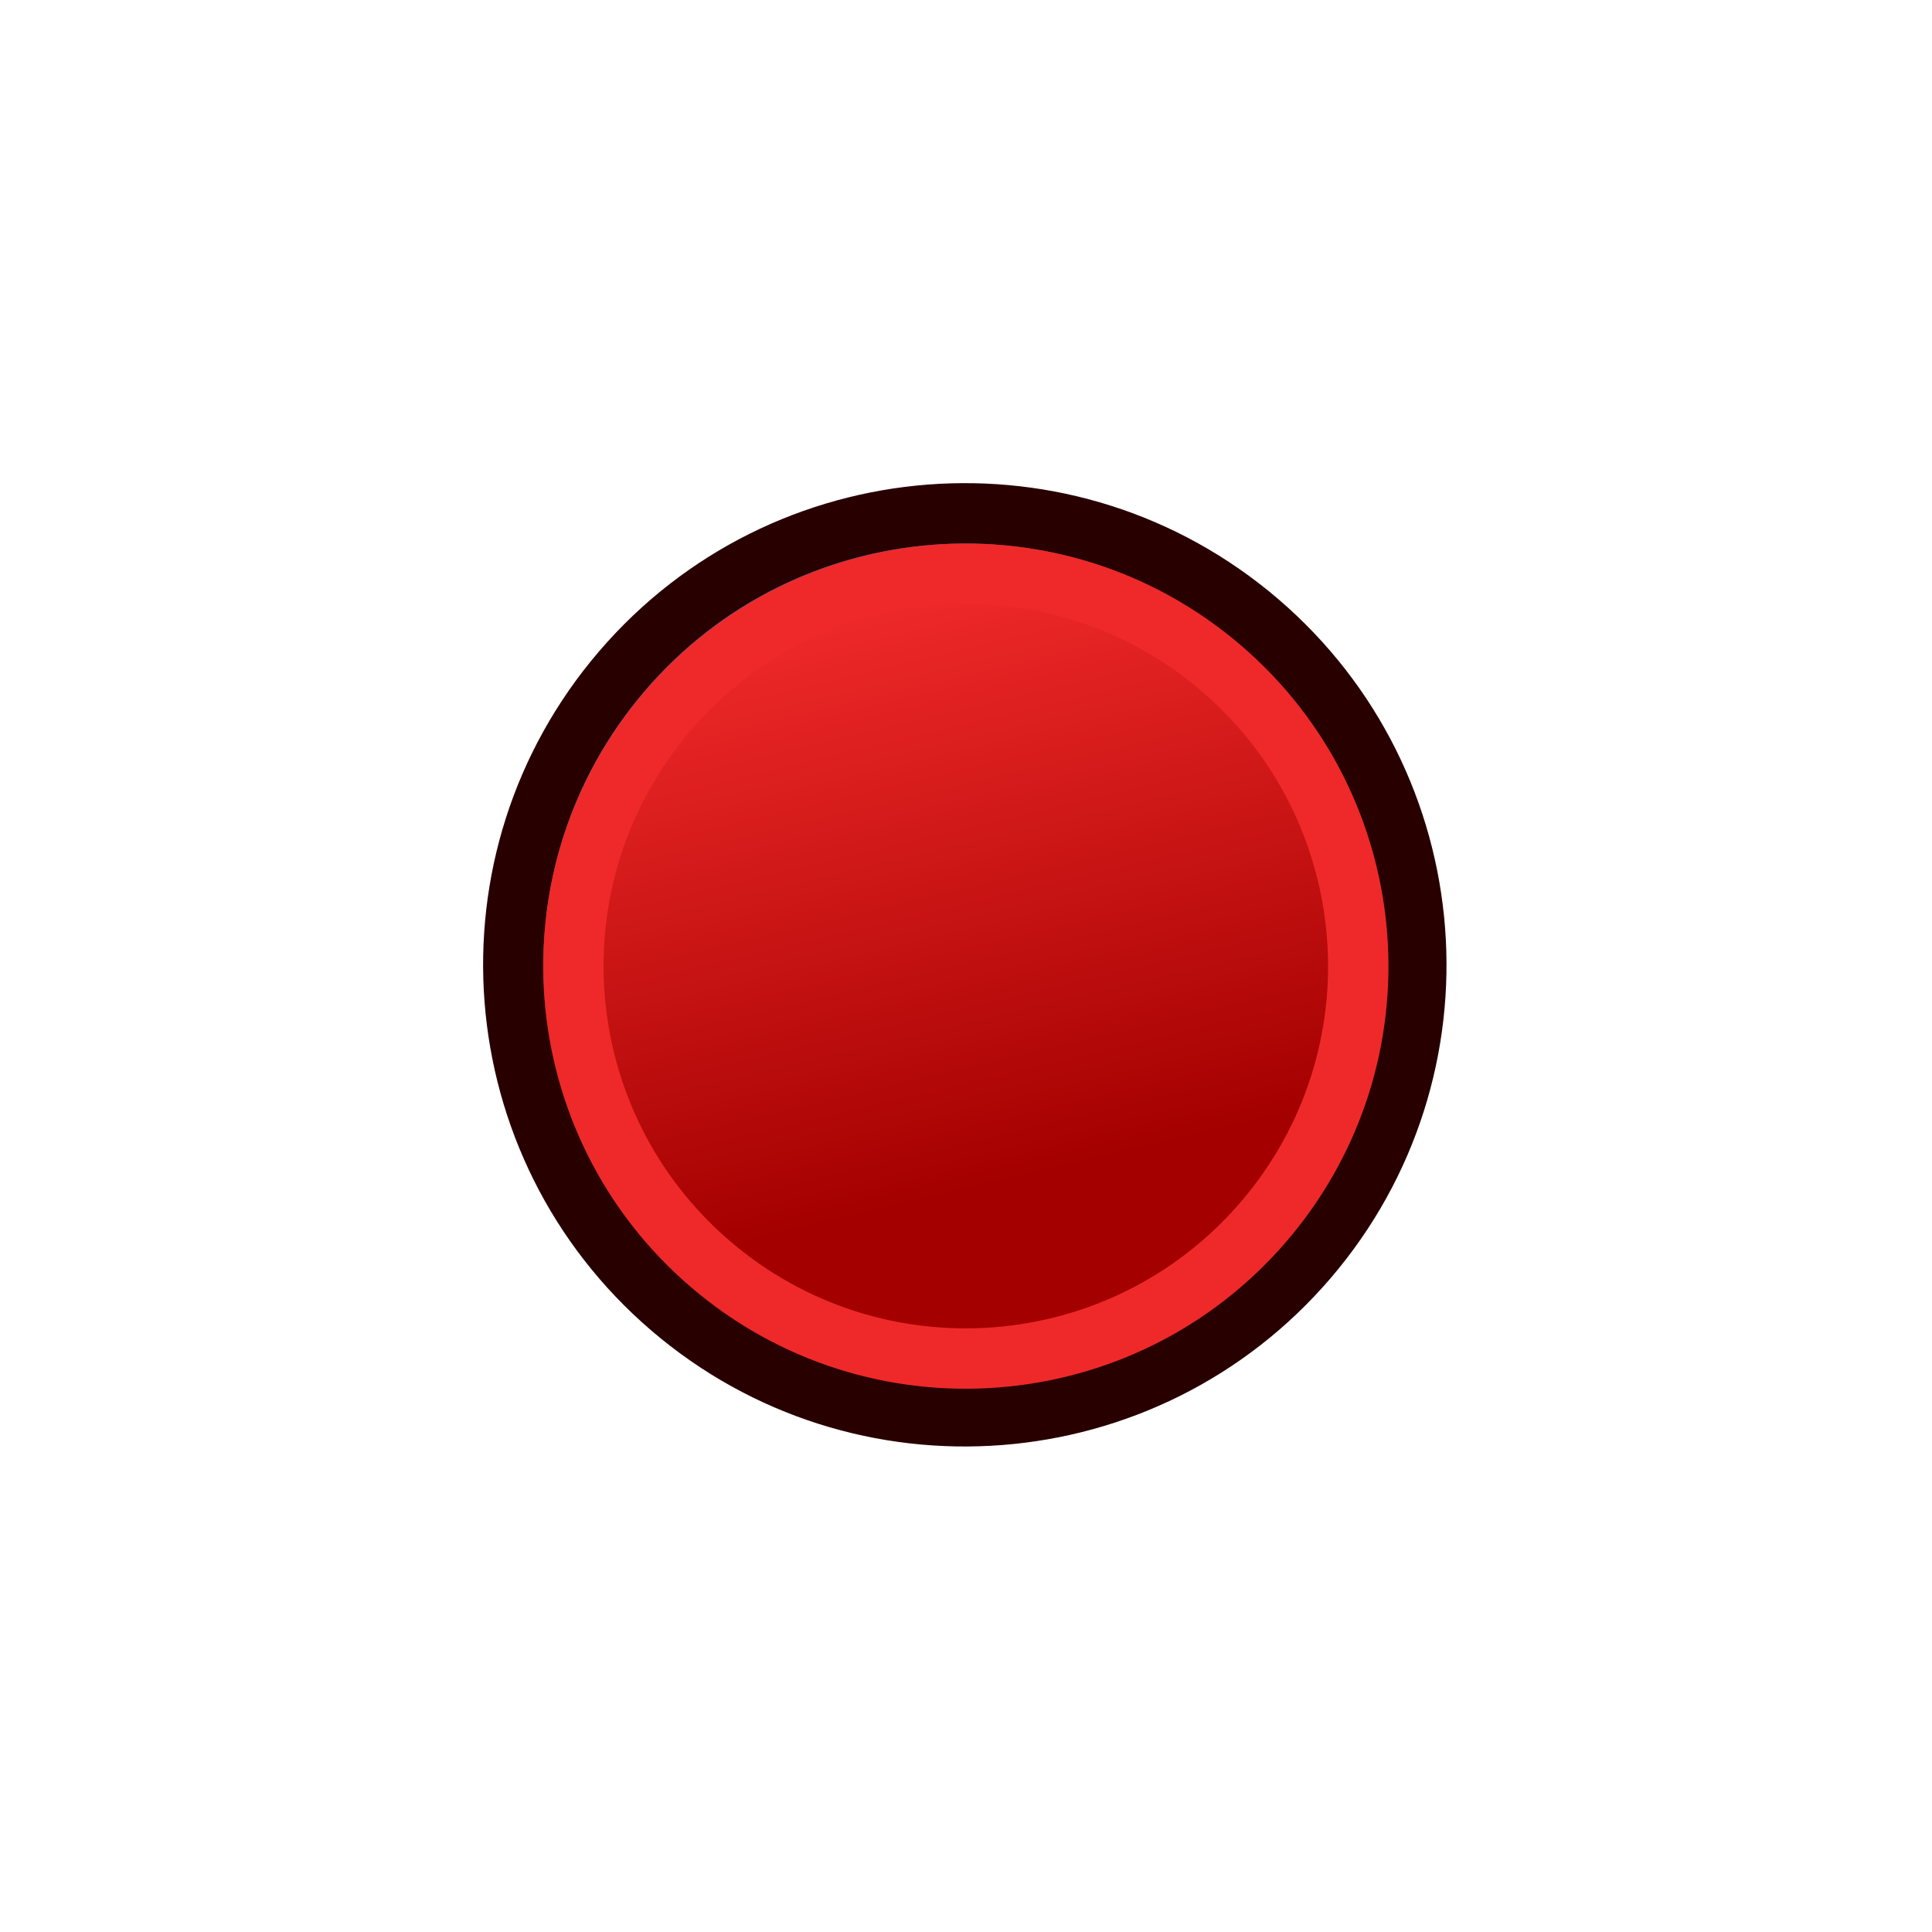
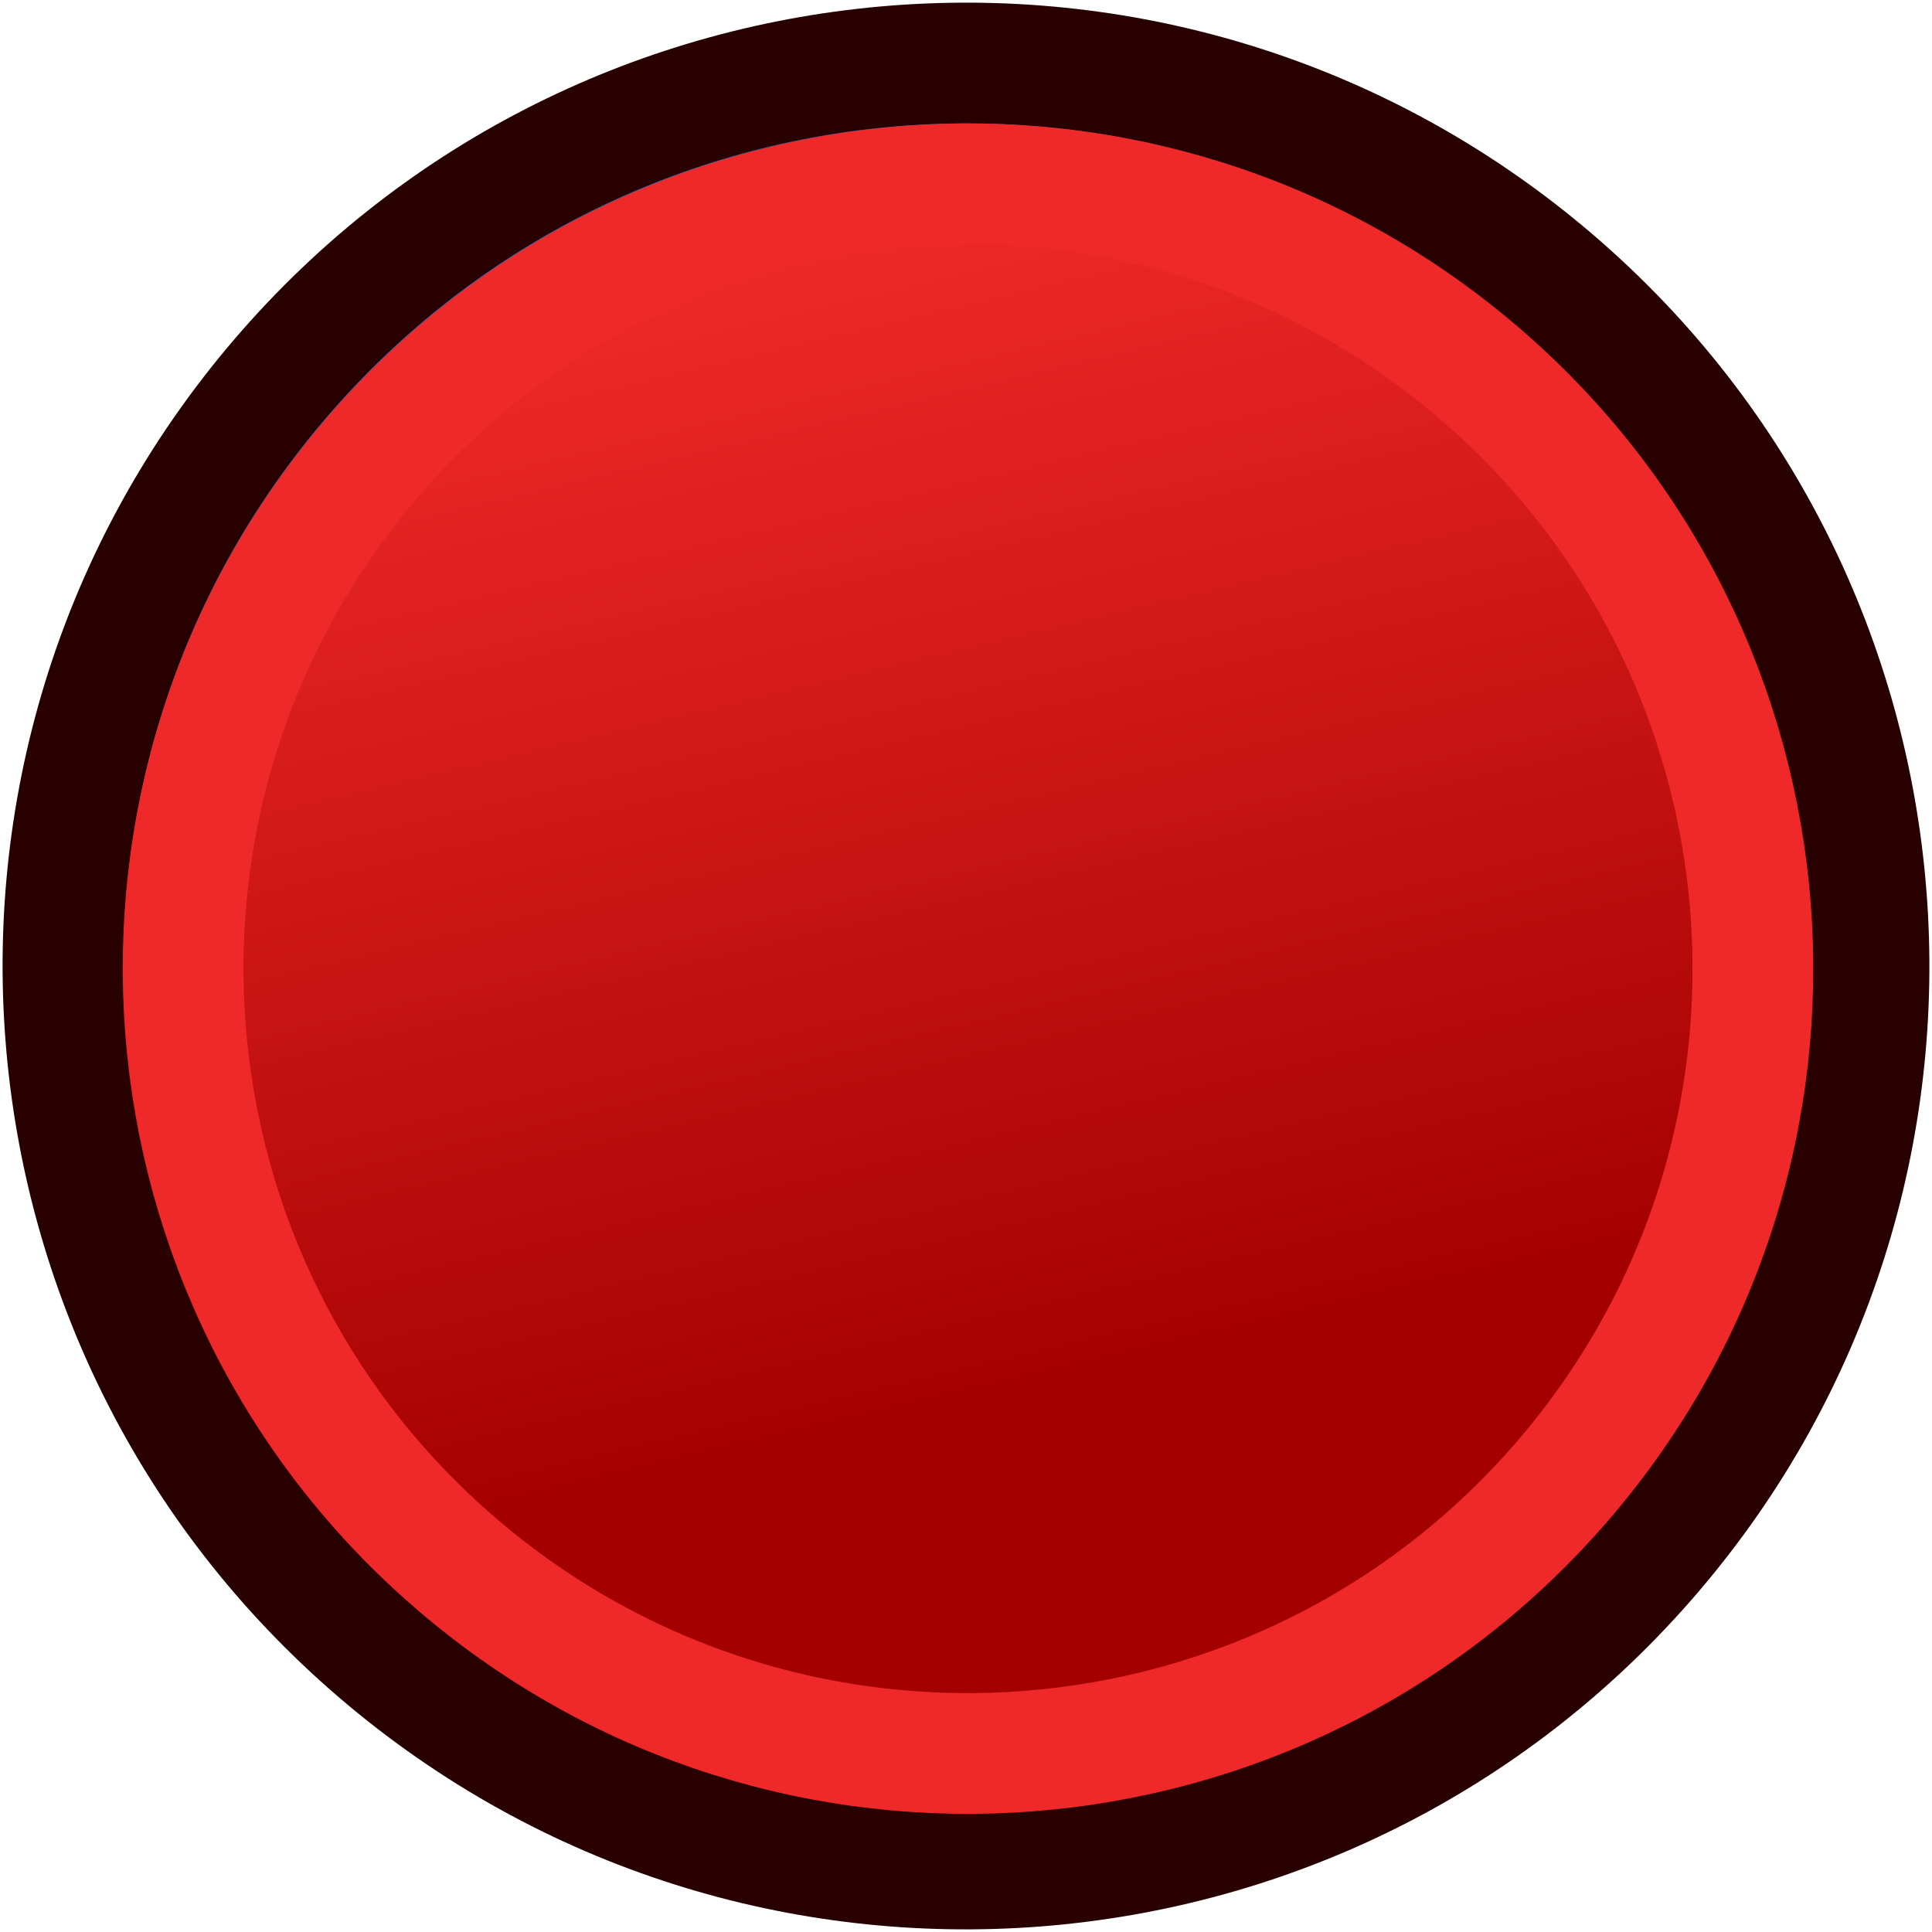
- <svg xmlns="http://www.w3.org/2000/svg" xmlns:xlink="http://www.w3.org/1999/xlink" width="64px" height="64px" id="svg2726" version="1.1">
+ <svg xmlns="http://www.w3.org/2000/svg" xmlns:xlink="http://www.w3.org/1999/xlink" width="32" height="32" id="svg2726" version="1.1">
  <defs id="defs2728">
    <linearGradient id="linearGradient3144">
      <stop style="stop-color:#ffffff;stop-opacity:1;" offset="0" id="stop3146" />
      <stop style="stop-color:#ffffff;stop-opacity:0;" offset="1" id="stop3148" />
    </linearGradient>
    <radialGradient xlink:href="#linearGradient3144" id="radialGradient3850" gradientUnits="userSpaceOnUse" gradientTransform="matrix(1,0,0,0.6985294,0,202.8286)" cx="225.264" cy="672.797" fx="225.264" fy="672.797" r="34.345" />
    <radialGradient xlink:href="#linearGradient3144-3" id="radialGradient3850-4" gradientUnits="userSpaceOnUse" gradientTransform="matrix(1,0,0,0.6985294,0,202.8286)" cx="225.264" cy="672.797" fx="225.264" fy="672.797" r="34.345" />
    <linearGradient id="linearGradient3144-3">
      <stop style="stop-color:#ffffff;stop-opacity:1;" offset="0" id="stop3146-7" />
      <stop style="stop-color:#ffffff;stop-opacity:0;" offset="1" id="stop3148-1" />
    </linearGradient>
    <radialGradient r="34.345" fy="672.797" fx="225.264" cy="672.797" cx="225.264" gradientTransform="matrix(1,0,0,0.6985294,0,202.8286)" gradientUnits="userSpaceOnUse" id="radialGradient3888" xlink:href="#linearGradient3144-3" />
    <radialGradient xlink:href="#linearGradient3144" id="radialGradient3767" gradientUnits="userSpaceOnUse" gradientTransform="matrix(1,0,0,0.6985294,0,202.8286)" cx="225.264" cy="672.797" fx="225.264" fy="672.797" r="34.345" />
    <linearGradient xlink:href="#linearGradient3836" id="linearGradient3922" gradientUnits="userSpaceOnUse" gradientTransform="matrix(1.173356,0.02175327,0.02175328,1.180129,55.5925,-17.01323)" x1="11.39" y1="453.55" x2="54.51" y2="485.54" />
    <linearGradient id="linearGradient3836">
      <stop style="stop-color:#a40000;stop-opacity:1" offset="0" id="stop3838" />
      <stop style="stop-color:#ef2929;stop-opacity:1" offset="1" id="stop3840" />
    </linearGradient>
  </defs>
  <g id="layer1">
-     <g id="g4289" transform="matrix(0.1621282,0,0,0.1621282,6.360599,-66.10881)">
+     <g id="g4289" transform="matrix(0.1621282,0,0,0.1621282,-9.599999,-82.06939)">
      <g style="stroke:#3465a4;stroke-width:0.974" id="g4312" transform="matrix(12.66723,0.1943747,-0.1943834,12.66666,-1553.04,-2583.642)">
        <g style="stroke:#3465a4;stroke-width:6.495" transform="matrix(-0.1153544,-0.09575809,0.09575809,-0.1153544,98.66778,319.8369)" id="g4248">
          <g transform="translate(-3.731434,-3.281718)" id="g3906" style="stroke-width:6.495">
-             <path style="fill:#3465a4;fill-opacity:1;stroke:#280000;stroke-width:6.495;stroke-miterlimit:4;stroke-opacity:1;stroke-dasharray:none" id="path4250" d="m 145.089,535.182 a 48.571,48.571 0 1 1 -97.143,0 48.571,48.571 0 1 1 97.143,0 z" />
-             <path style="fill:url(#linearGradient3922);fill-opacity:1;stroke:#ef2929;stroke-width:6.495;stroke-miterlimit:4;stroke-opacity:1;stroke-dasharray:none" id="path4250-7" d="m 138.56,535.144 a 42.216,42.218 49.29 1 1 -84.435,0.002 42.216,42.218 49.29 0 1 84.435,-0.002 z" />
+             <path style="fill:#3465a4;fill-opacity:1;stroke:#280000;stroke-width:6.495;stroke-miterlimit:4;stroke-dasharray:none;stroke-opacity:1" id="path4250" d="m 145.089,535.182 a 48.571,48.571 0 1 1 -97.143,0 48.571,48.571 0 1 1 97.143,0 z" />
+             <path style="fill:url(#linearGradient3922);fill-opacity:1;stroke:#ef2929;stroke-width:6.495;stroke-miterlimit:4;stroke-dasharray:none;stroke-opacity:1" id="path4250-7" d="m 138.56,535.144 a 42.216,42.218 49.29 1 1 -84.435,0.002 42.216,42.218 49.29 0 1 84.435,-0.002 z" />
          </g>
        </g>
      </g>
    </g>
  </g>
</svg>
